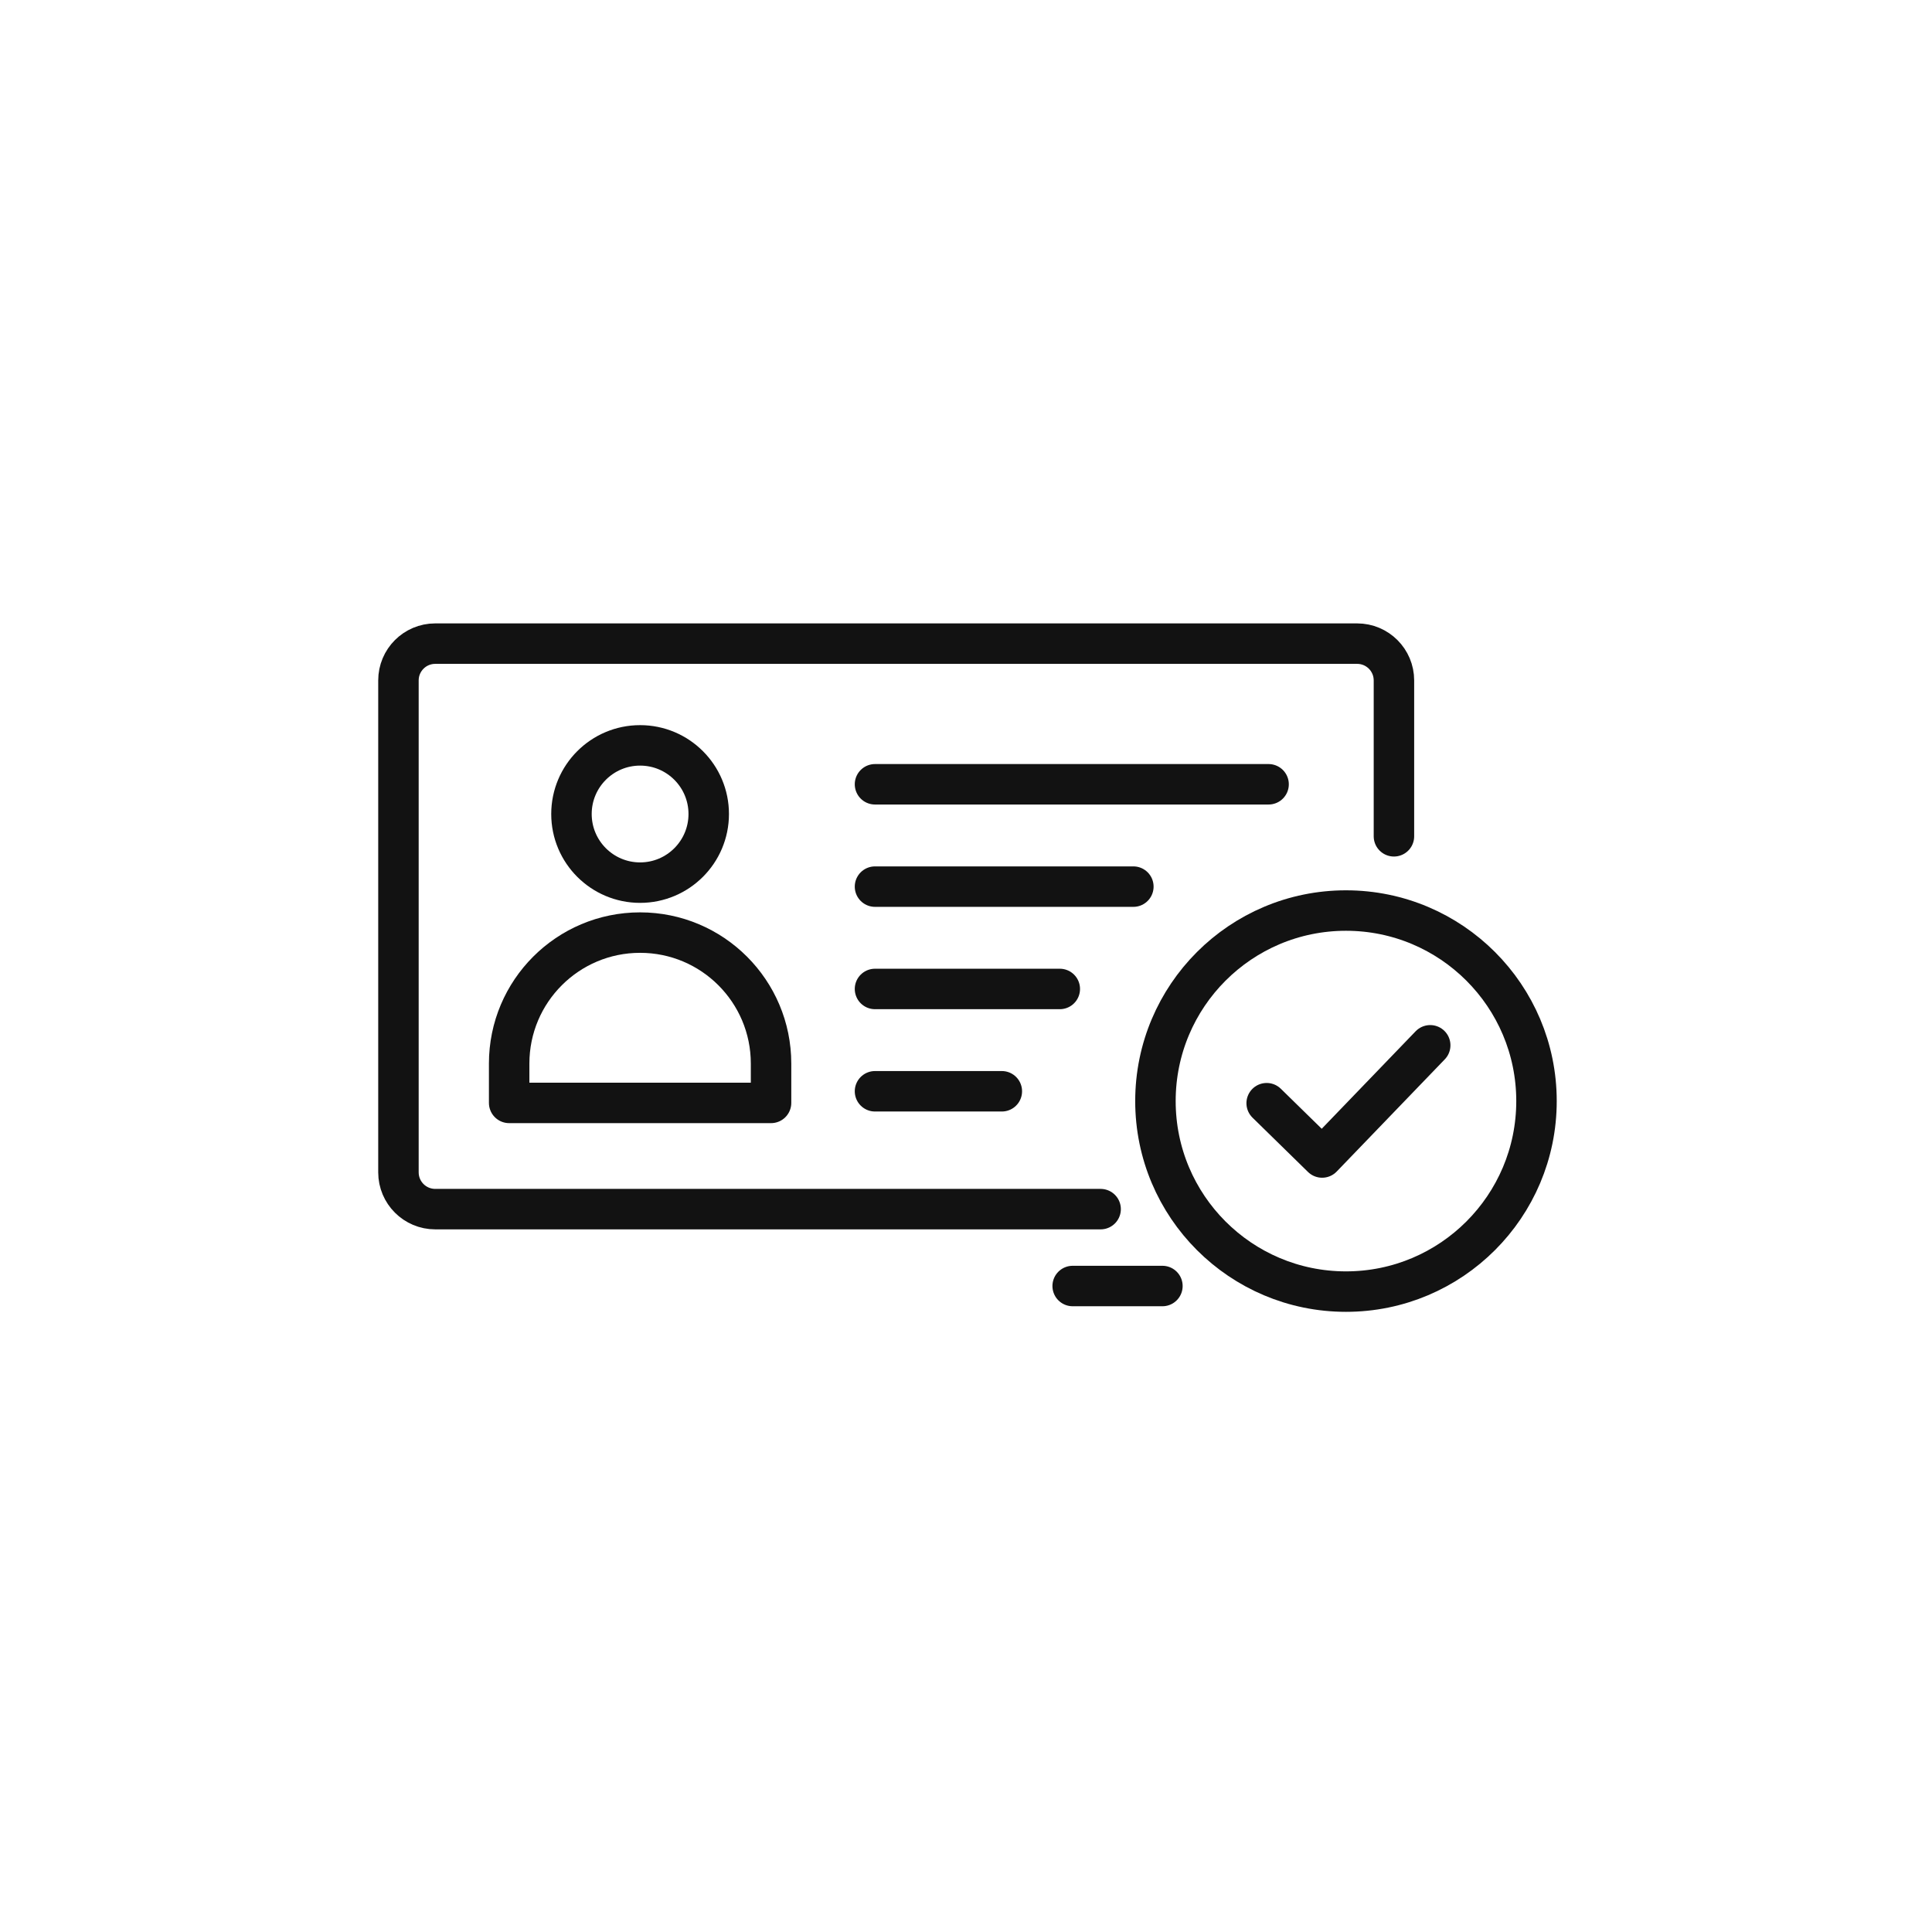
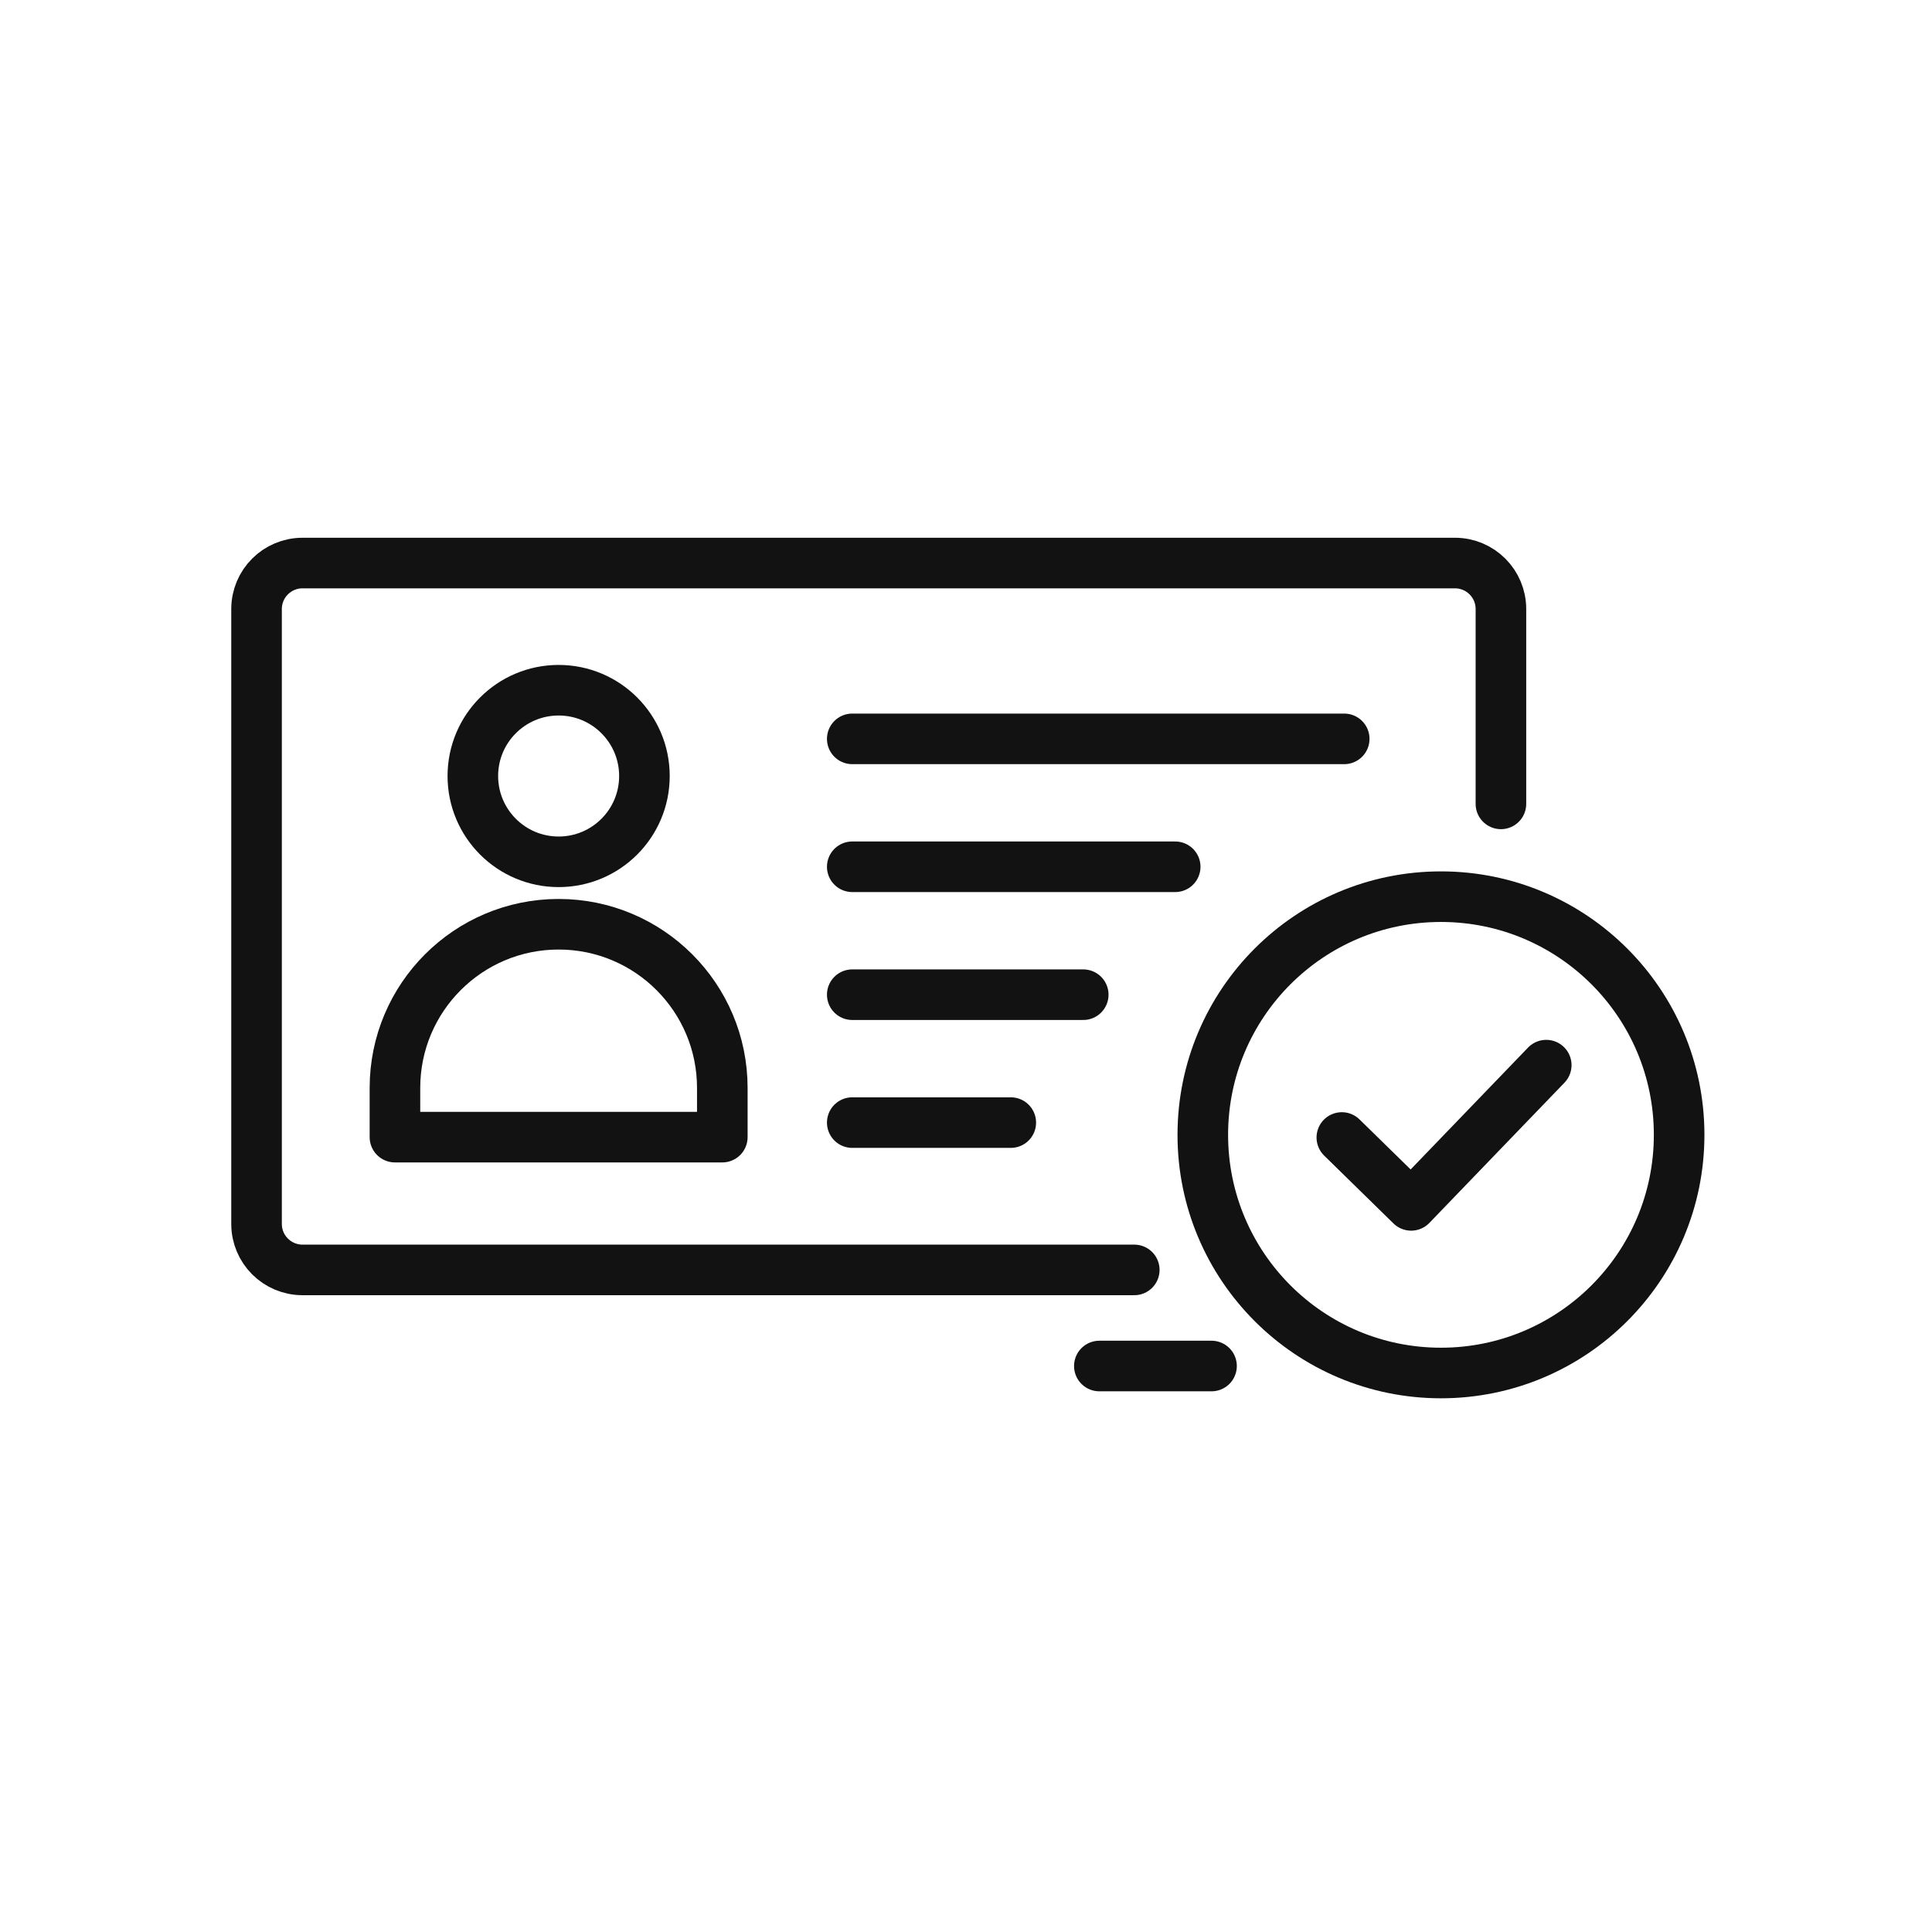
<svg xmlns="http://www.w3.org/2000/svg" id="oa-civic-line-r-05" data-id="R-05" width="128" height="128" viewBox="0 0 128 128">
  <g id="base">
-     <path d="M92.352 55.407 V45.079 A2.437 2.437 0 0 0 89.915 42.642 H28.834 A2.437 2.437 0 0 0 26.398 45.079 V77.671 A2.437 2.437 0 0 0 28.834 80.108 H72.919" fill="none" stroke="#121212" stroke-width="2.681" stroke-linecap="round" stroke-linejoin="round" />
-     <line x1="71.067" y1="85.202" x2="77.013" y2="85.202" fill="none" stroke="#121212" stroke-width="2.681" stroke-linecap="round" stroke-linejoin="round" />
-     <circle cx="42.408" cy="53.93" r="4.547" fill="none" stroke="#121212" stroke-width="2.681" stroke-linecap="round" stroke-linejoin="round" />
-     <path d="M33.733 73.07 V70.463 A8.676 8.676 0 0 1 42.408 61.787 A8.676 8.676 0 0 1 51.084 70.463 V73.07 Z" fill="none" stroke="#121212" stroke-width="2.681" stroke-linecap="round" stroke-linejoin="round" />
-     <line x1="57.971" y1="51.961" x2="84.047" y2="51.961" fill="none" stroke="#121212" stroke-width="2.681" stroke-linecap="round" stroke-linejoin="round" />
-     <line x1="57.971" y1="58.741" x2="75.088" y2="58.741" fill="none" stroke="#121212" stroke-width="2.681" stroke-linecap="round" stroke-linejoin="round" />
-     <line x1="57.971" y1="65.521" x2="70.214" y2="65.521" fill="none" stroke="#121212" stroke-width="2.681" stroke-linecap="round" stroke-linejoin="round" />
-     <line x1="57.971" y1="72.3" x2="66.374" y2="72.3" fill="none" stroke="#121212" stroke-width="2.681" stroke-linecap="round" stroke-linejoin="round" />
+     <path d="M99.44 53.259 V40.349 A3.046 3.046 0 0 0 96.394 37.303 H20.043 A3.046 3.046 0 0 0 16.997 40.349 V81.089 A3.046 3.046 0 0 0 20.043 84.135 H75.149" fill="none" stroke="#121212" stroke-width="3.351" stroke-linecap="round" stroke-linejoin="round" />
+     <line x1="72.834" y1="90.502" x2="80.267" y2="90.502" fill="none" stroke="#121212" stroke-width="3.351" stroke-linecap="round" stroke-linejoin="round" />
+     <circle cx="37.011" cy="51.413" r="5.684" fill="none" stroke="#121212" stroke-width="3.351" stroke-linecap="round" stroke-linejoin="round" />
+     <path d="M26.166 75.338 V72.079 A10.845 10.845 0 0 1 37.011 61.234 A10.845 10.845 0 0 1 47.855 72.079 V75.338 Z" fill="none" stroke="#121212" stroke-width="3.351" stroke-linecap="round" stroke-linejoin="round" />
+     <line x1="56.464" y1="48.952" x2="89.058" y2="48.952" fill="none" stroke="#121212" stroke-width="3.351" stroke-linecap="round" stroke-linejoin="round" />
+     <line x1="56.464" y1="57.426" x2="77.86" y2="57.426" fill="none" stroke="#121212" stroke-width="3.351" stroke-linecap="round" stroke-linejoin="round" />
+     <line x1="56.464" y1="65.901" x2="71.768" y2="65.901" fill="none" stroke="#121212" stroke-width="3.351" stroke-linecap="round" stroke-linejoin="round" />
+     <line x1="56.464" y1="74.375" x2="66.967" y2="74.375" fill="none" stroke="#121212" stroke-width="3.351" stroke-linecap="round" stroke-linejoin="round" />
  </g>
  <g id="accent">
-     <circle cx="89.174" cy="72.949" r="12.623" fill="none" stroke="#121212" stroke-width="2.681" stroke-linecap="round" stroke-linejoin="round" />
-     <polyline points="83.92,73.09 87.595,76.687 94.755,69.254" fill="none" stroke="#121212" stroke-width="2.681" stroke-linecap="round" stroke-linejoin="round" />
+     <circle cx="95.468" cy="75.186" r="15.779" fill="none" stroke="#121212" stroke-width="3.351" stroke-linecap="round" stroke-linejoin="round" />
+     <polyline points="88.9,75.362 93.493,79.859 102.443,70.568" fill="none" stroke="#121212" stroke-width="3.351" stroke-linecap="round" stroke-linejoin="round" />
  </g>
</svg>
